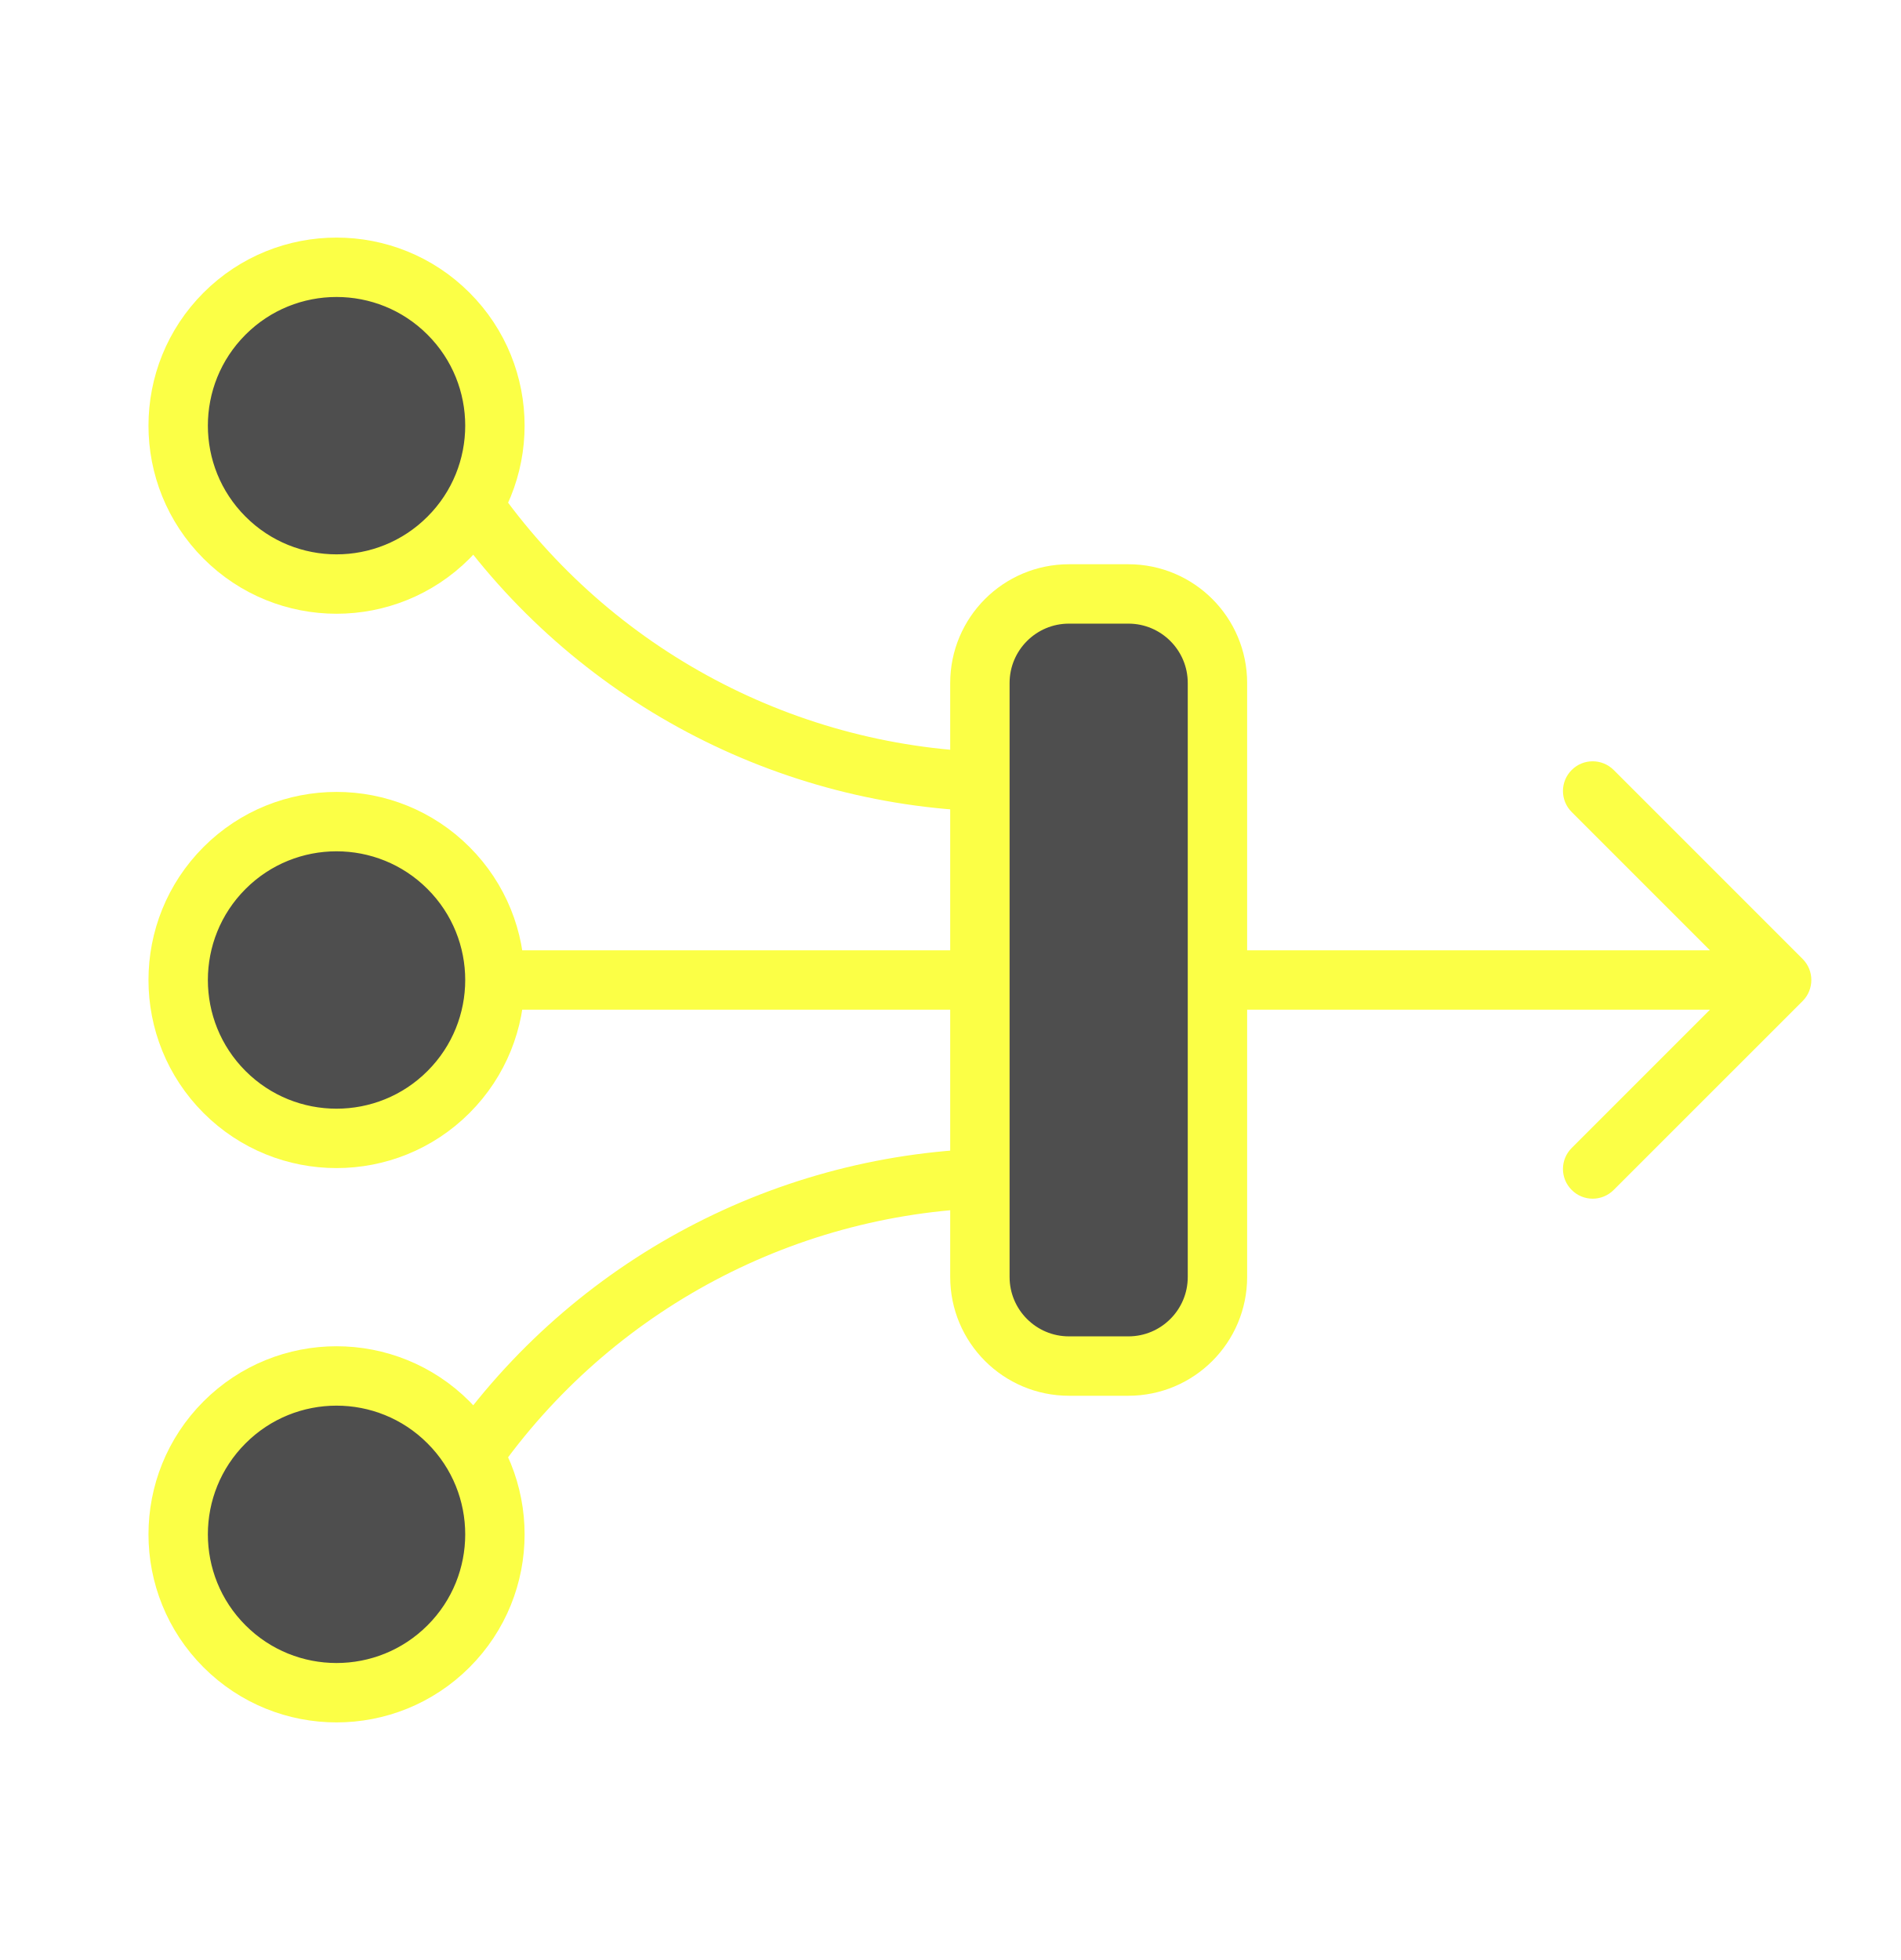
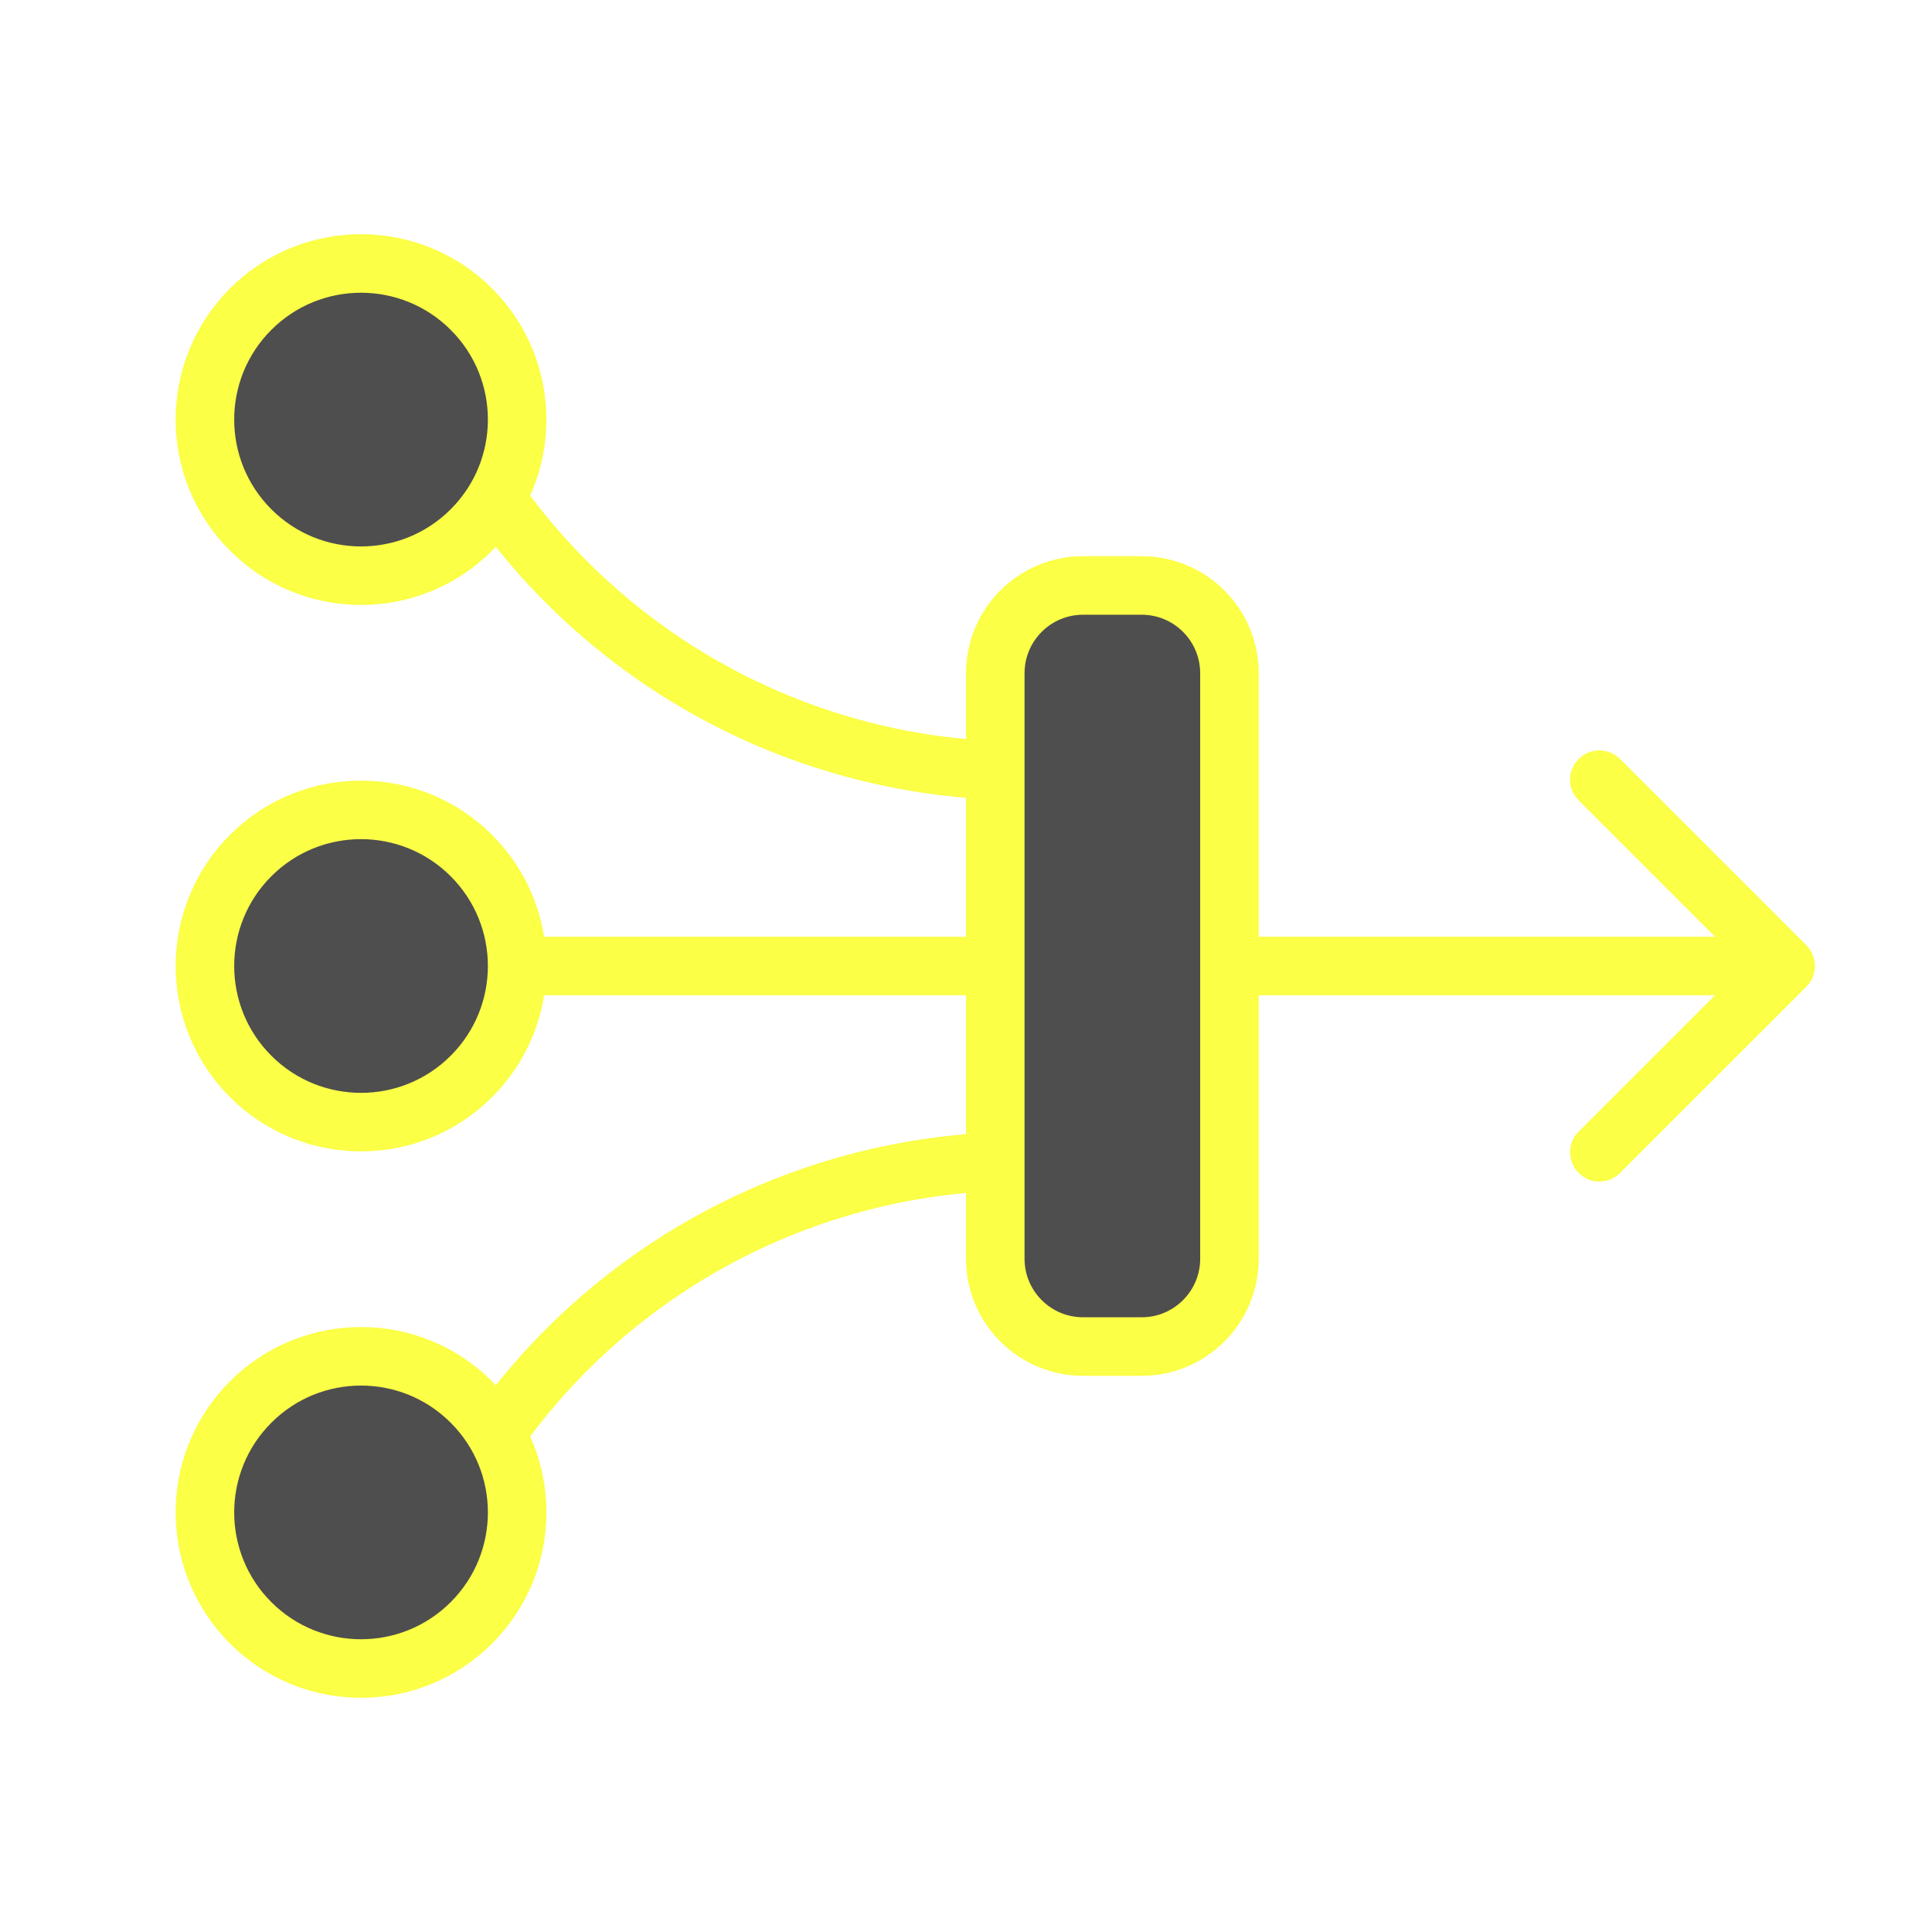
- <svg xmlns="http://www.w3.org/2000/svg" width="32" height="33" viewBox="0 0 32 33" fill="none">
+ <svg xmlns="http://www.w3.org/2000/svg" width="32" height="32" viewBox="0 0 32 33" fill="none">
  <path d="M7 7.167L8.04 8.607C10.108 11.47 13.426 13.167 16.958 13.167H19.667" stroke="#FBFF46" stroke-linecap="round" stroke-linejoin="round" />
  <path d="M7 16C6.724 16 6.5 16.224 6.5 16.5C6.5 16.776 6.724 17 7 17V16ZM30.354 16.854C30.549 16.658 30.549 16.342 30.354 16.146L27.172 12.964C26.976 12.769 26.66 12.769 26.465 12.964C26.269 13.16 26.269 13.476 26.465 13.672L29.293 16.5L26.465 19.328C26.269 19.524 26.269 19.84 26.465 20.035C26.66 20.231 26.976 20.231 27.172 20.035L30.354 16.854ZM7 17H30V16H7V17Z" fill="#FBFF46" />
  <path d="M7 25.833L8.04 24.393C10.108 21.529 13.426 19.833 16.958 19.833H19.667" stroke="#FBFF46" stroke-linecap="round" stroke-linejoin="round" />
  <path fill-rule="evenodd" clip-rule="evenodd" d="M7.552 5.281C8.594 6.322 8.594 8.011 7.552 9.052C6.511 10.094 4.822 10.094 3.781 9.052C2.74 8.011 2.74 6.322 3.781 5.281C4.822 4.24 6.511 4.24 7.552 5.281Z" fill="#4E4E4E" />
  <path d="M7.552 5.281C8.594 6.322 8.594 8.011 7.552 9.052C6.511 10.094 4.822 10.094 3.781 9.052C2.74 8.011 2.74 6.322 3.781 5.281C4.822 4.24 6.511 4.24 7.552 5.281" stroke="#FBFF46" stroke-linecap="round" stroke-linejoin="round" />
  <path fill-rule="evenodd" clip-rule="evenodd" d="M7.552 14.614C8.594 15.656 8.594 17.344 7.552 18.386C6.511 19.427 4.822 19.427 3.781 18.386C2.74 17.344 2.74 15.656 3.781 14.614C4.822 13.573 6.511 13.573 7.552 14.614Z" fill="#4E4E4E" />
  <path d="M7.552 14.614C8.594 15.656 8.594 17.344 7.552 18.386C6.511 19.427 4.822 19.427 3.781 18.386C2.74 17.344 2.74 15.656 3.781 14.614C4.822 13.573 6.511 13.573 7.552 14.614" stroke="#FBFF46" stroke-linecap="round" stroke-linejoin="round" />
  <path fill-rule="evenodd" clip-rule="evenodd" d="M7.552 23.948C8.594 24.989 8.594 26.678 7.552 27.719C6.511 28.76 4.822 28.76 3.781 27.719C2.74 26.678 2.74 24.989 3.781 23.948C4.822 22.906 6.511 22.906 7.552 23.948Z" fill="#4E4E4E" />
  <path d="M7.552 23.948C8.594 24.989 8.594 26.678 7.552 27.719C6.511 28.76 4.822 28.76 3.781 27.719C2.74 26.678 2.74 24.989 3.781 23.948C4.822 22.906 6.511 22.906 7.552 23.948" stroke="#FBFF46" stroke-linecap="round" stroke-linejoin="round" />
  <rect x="16.5" y="10" width="4" height="13" rx="1.5" fill="#4E4E4E" stroke="#FBFF46" />
</svg>
